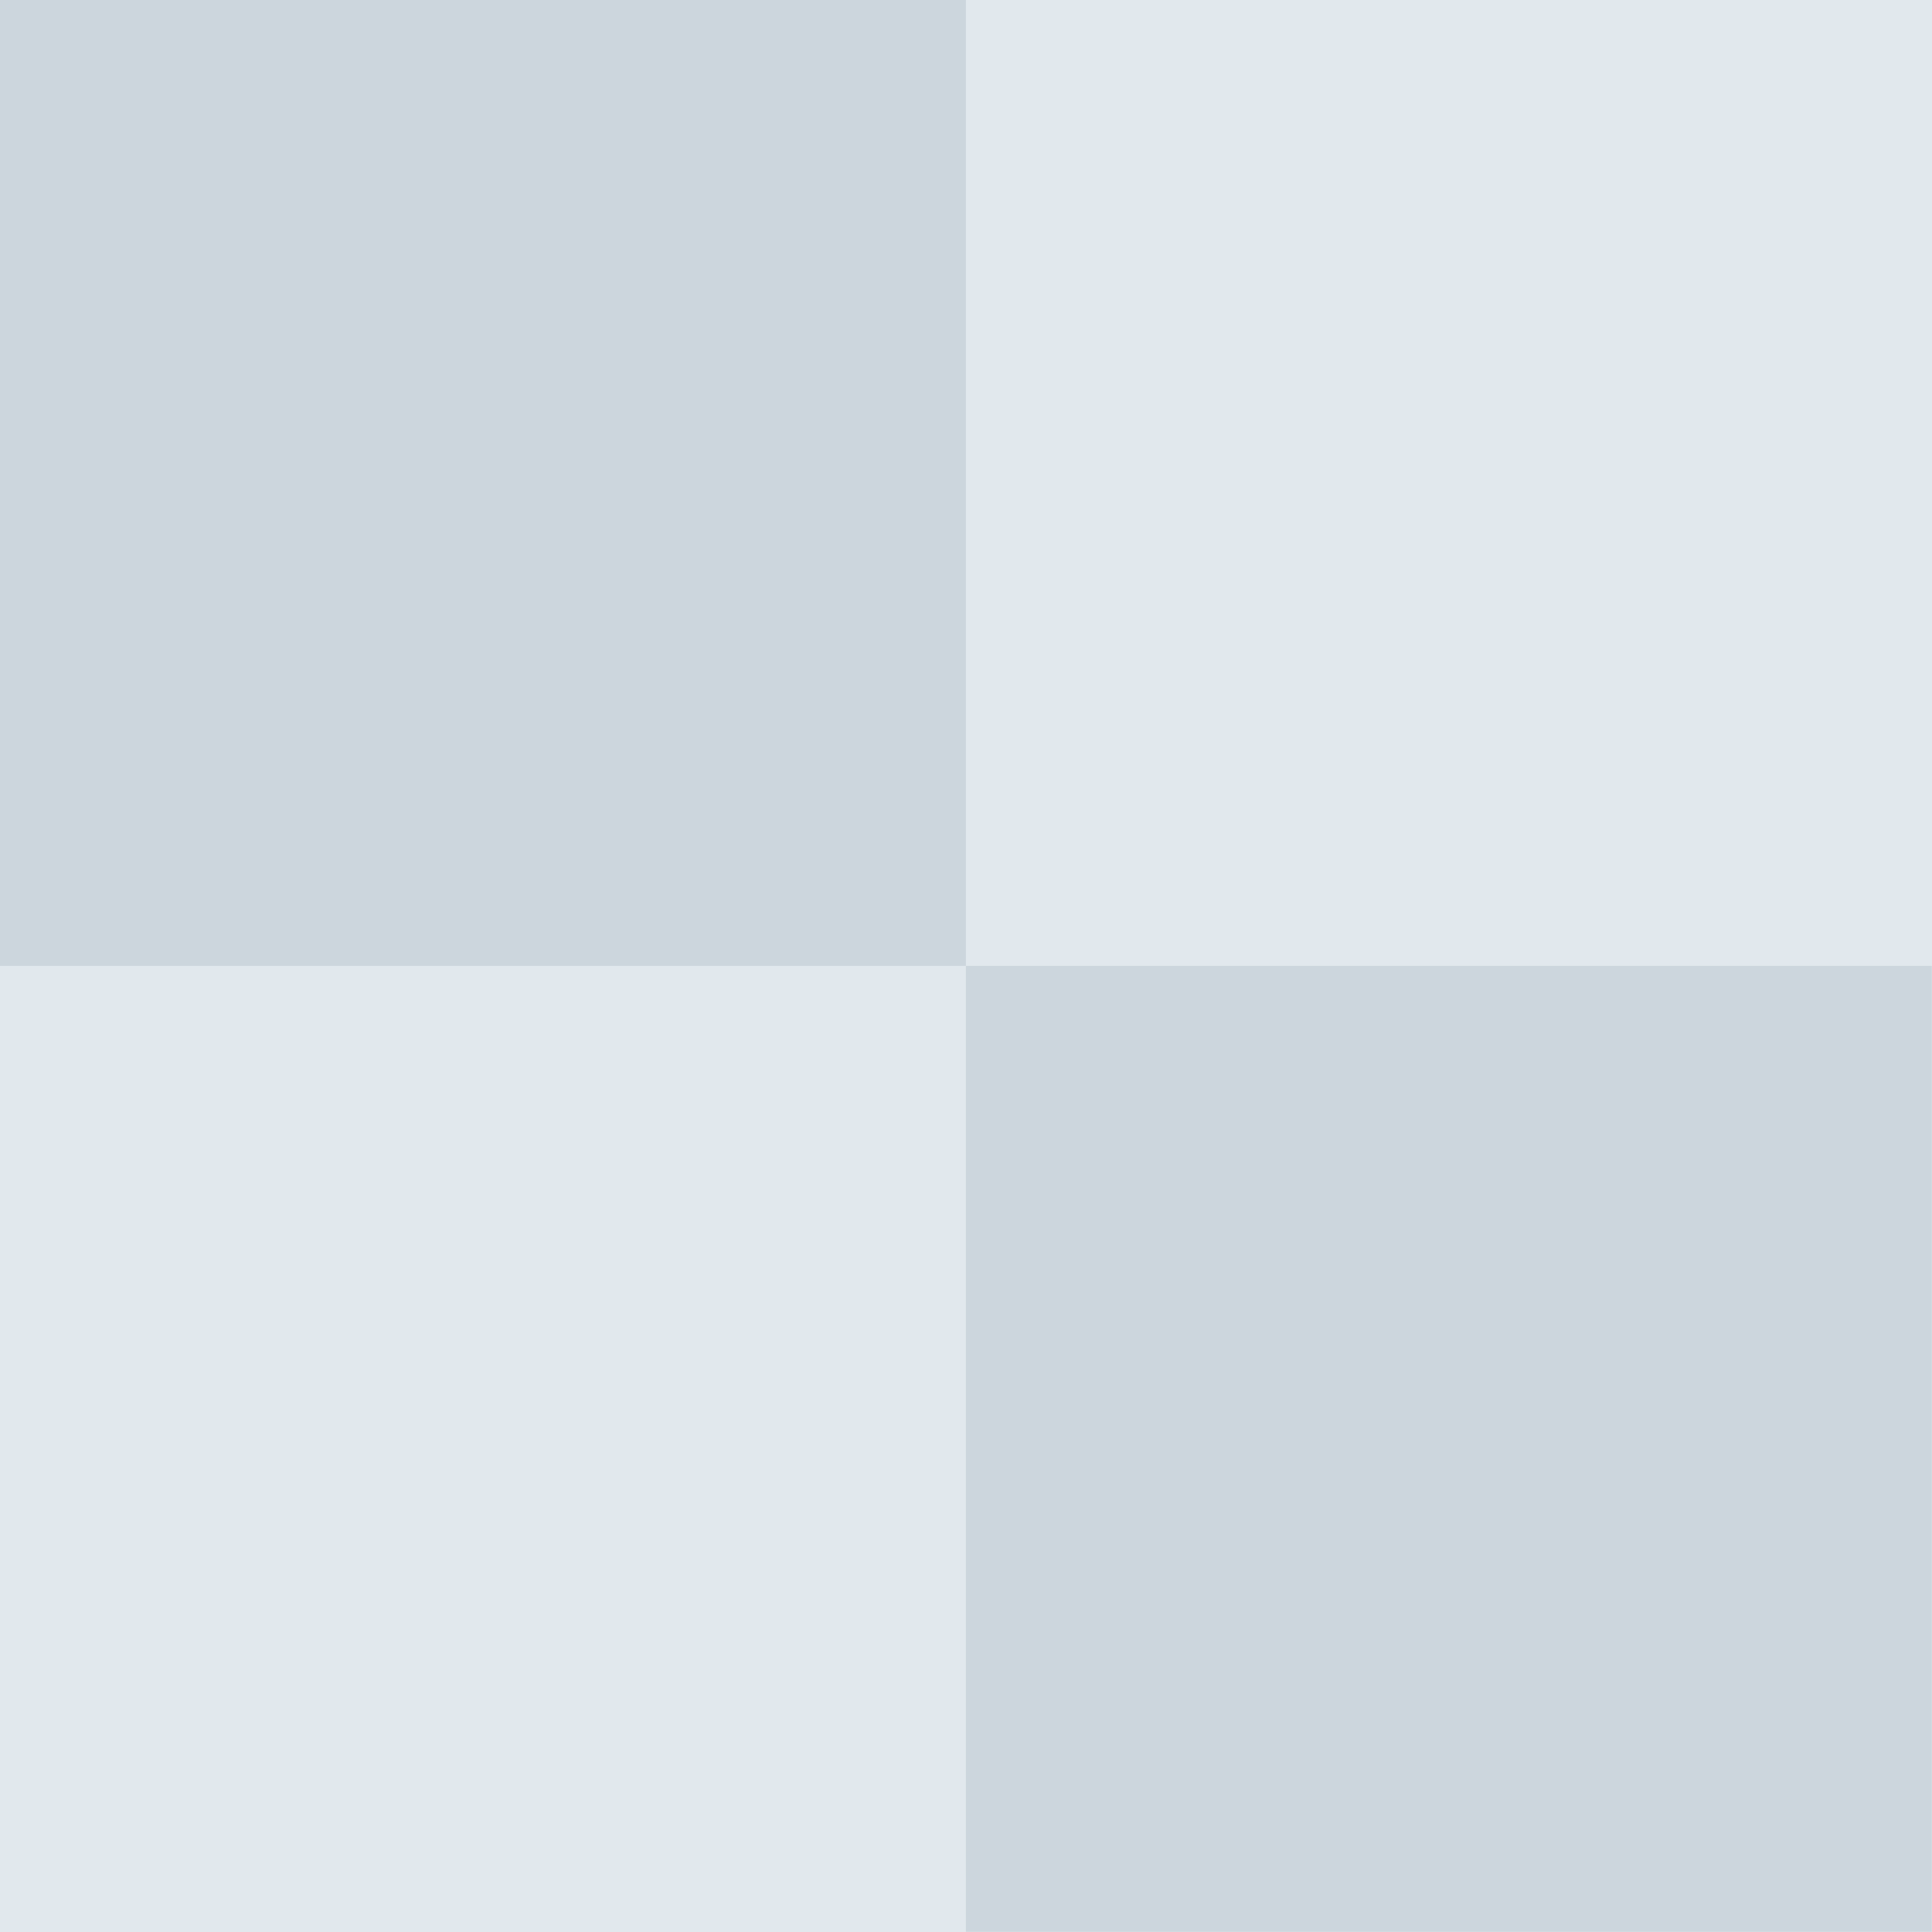
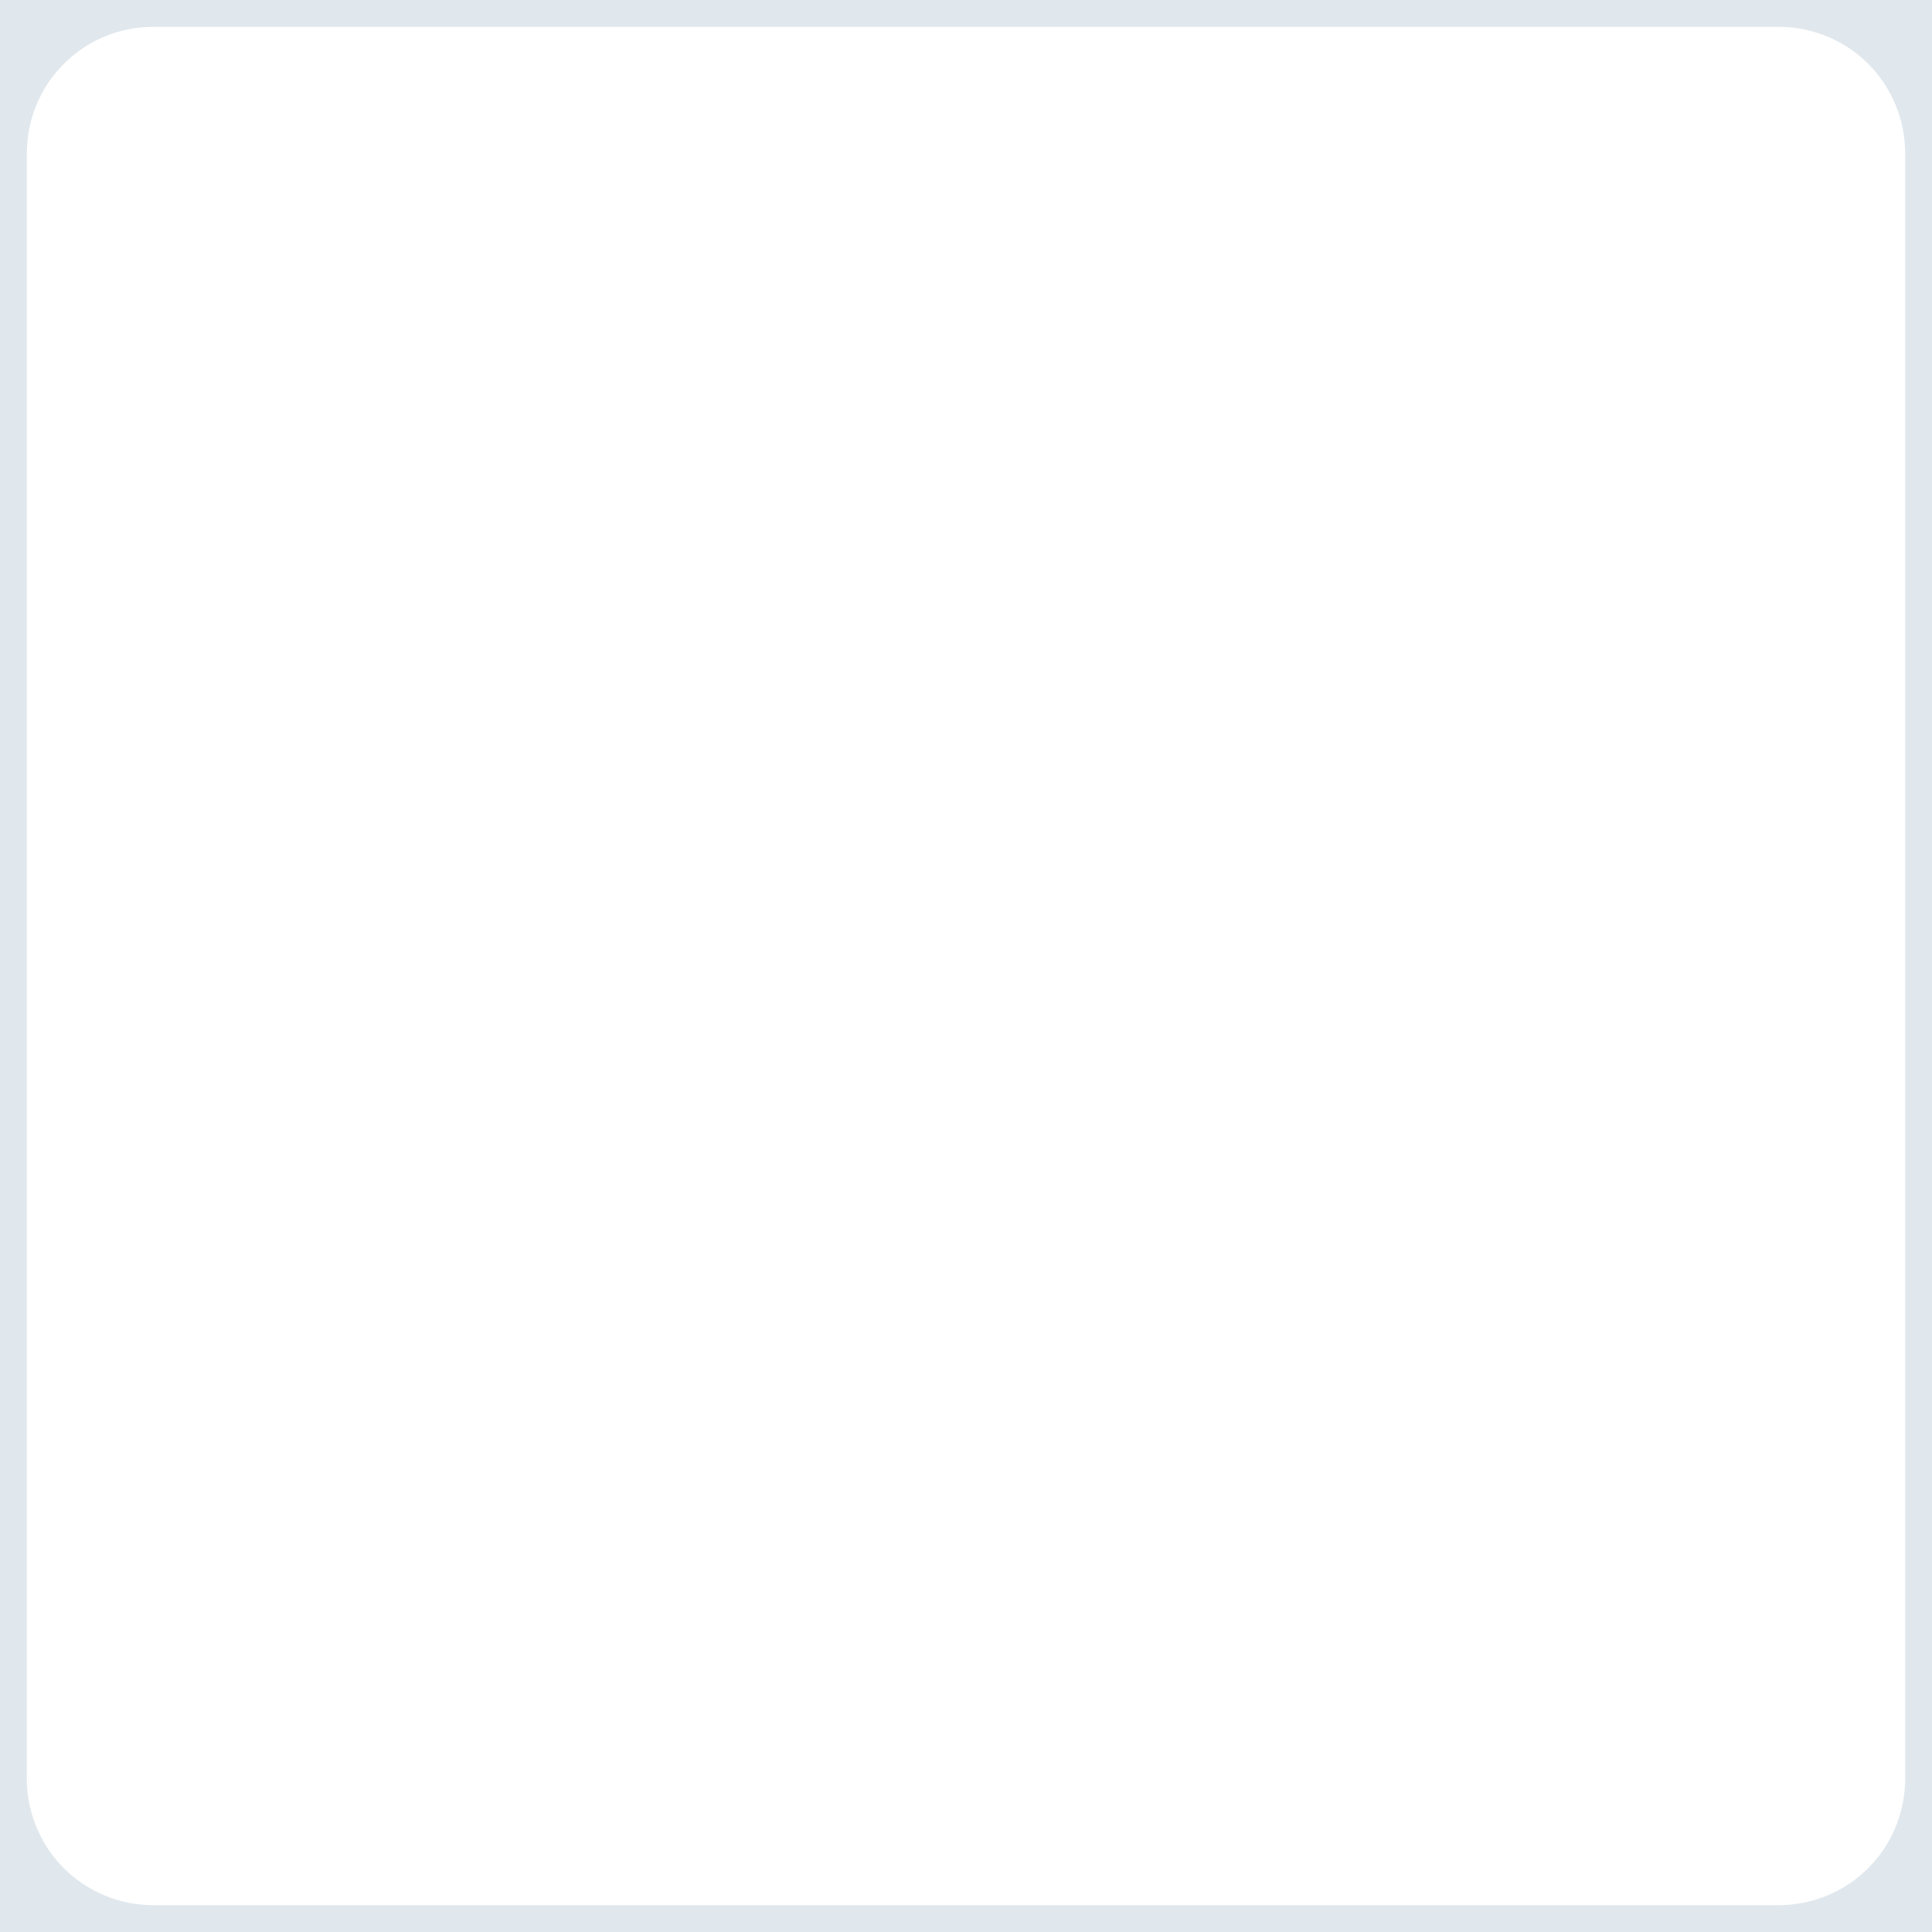
<svg xmlns="http://www.w3.org/2000/svg" width="36" height="36" viewBox="0 0 9.525 9.525" version="1.1" id="svg5">
  <defs id="defs2" />
  <g id="layer1">
    <rect style="opacity:1;fill:#e1e8ed;stroke-width:0.265;stroke-linecap:round;stroke-linejoin:round;paint-order:stroke fill markers;fill-opacity:1" id="rect1040" width="9.525" height="9.525" x="0" y="0" />
-     <rect style="opacity:1;fill:#ccd6dd;fill-opacity:1;stroke-width:0.132;stroke-linecap:round;stroke-linejoin:round;paint-order:stroke fill markers" id="rect2090" width="4.762" height="4.762" x="0" y="0" />
-     <rect style="opacity:1;fill:#ccd6dd;fill-opacity:1;stroke-width:0.132;stroke-linecap:round;stroke-linejoin:round;paint-order:stroke fill markers" id="rect3030" width="4.762" height="4.762" x="4.762" y="4.762" />
+     <rect style="opacity:1;fill:#ffffff;fill-opacity:1;stroke:#ffffff;stroke-width:1.245;stroke-linecap:round;stroke-linejoin:round;stroke-miterlimit:4;stroke-dasharray:none;stroke-opacity:1;paint-order:stroke fill markers" id="rect1092" width="8.015" height="8.015" x="0.755" y="0.755" />
  </g>
</svg>
